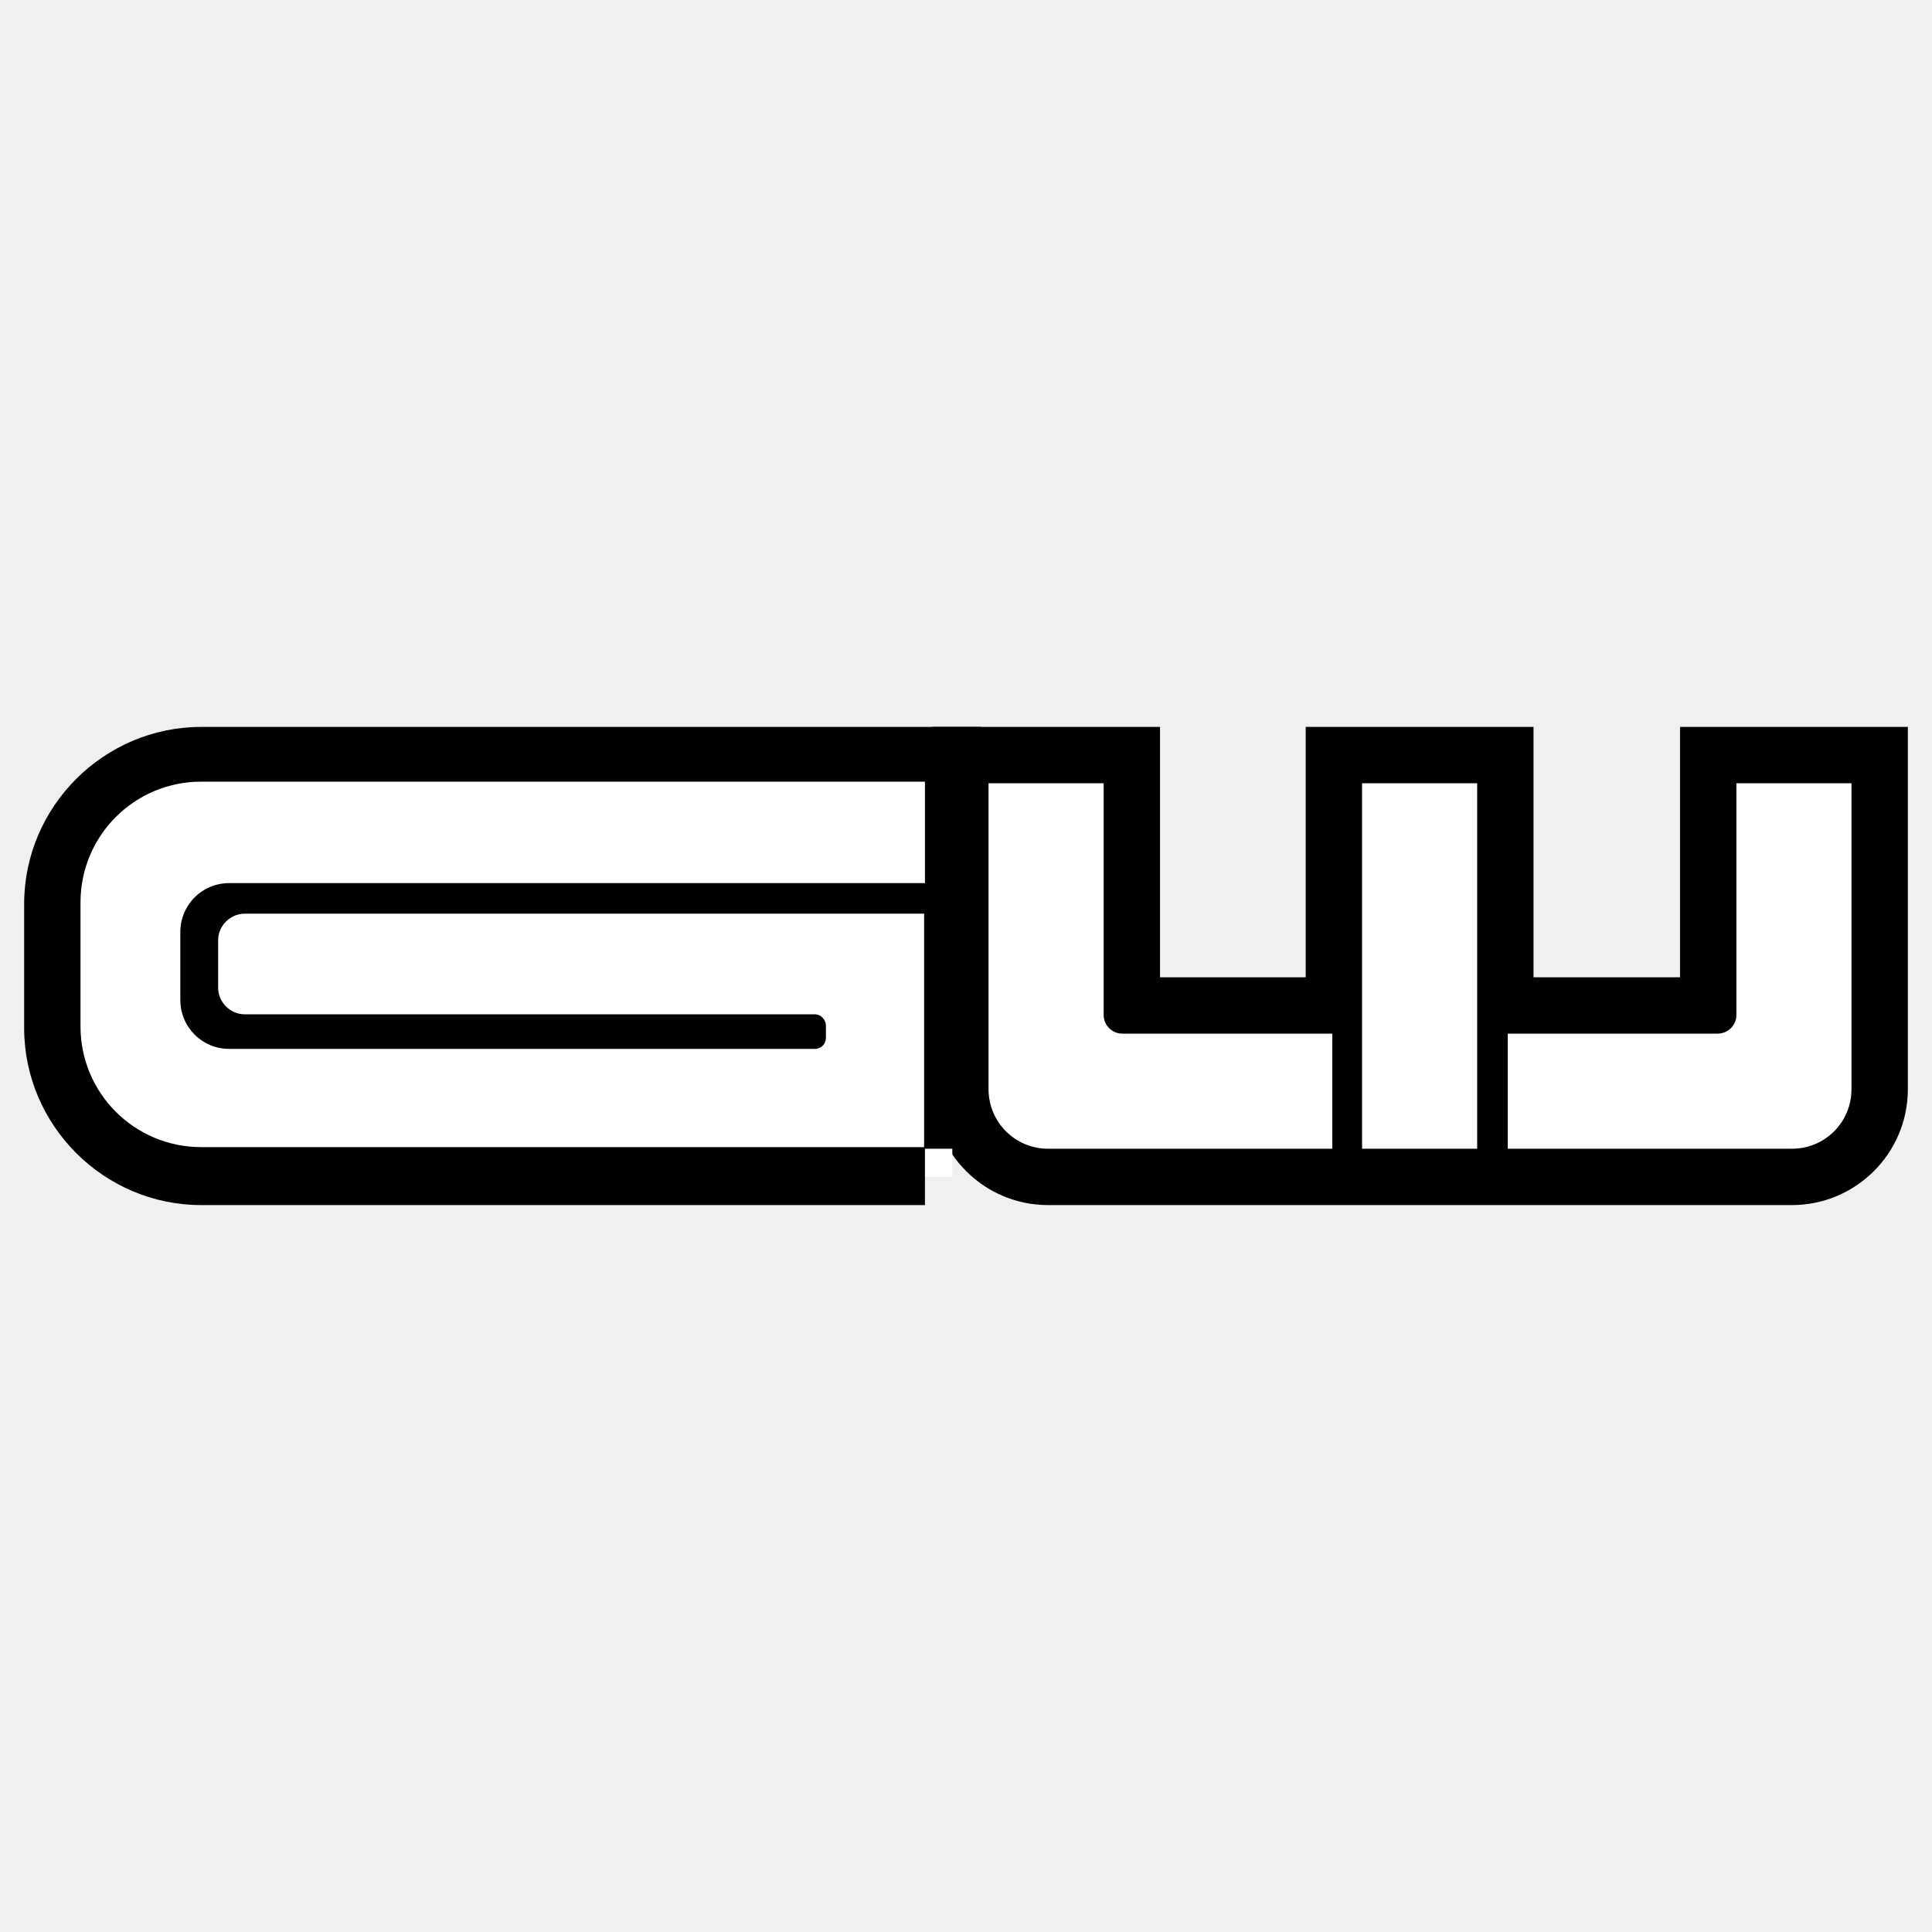
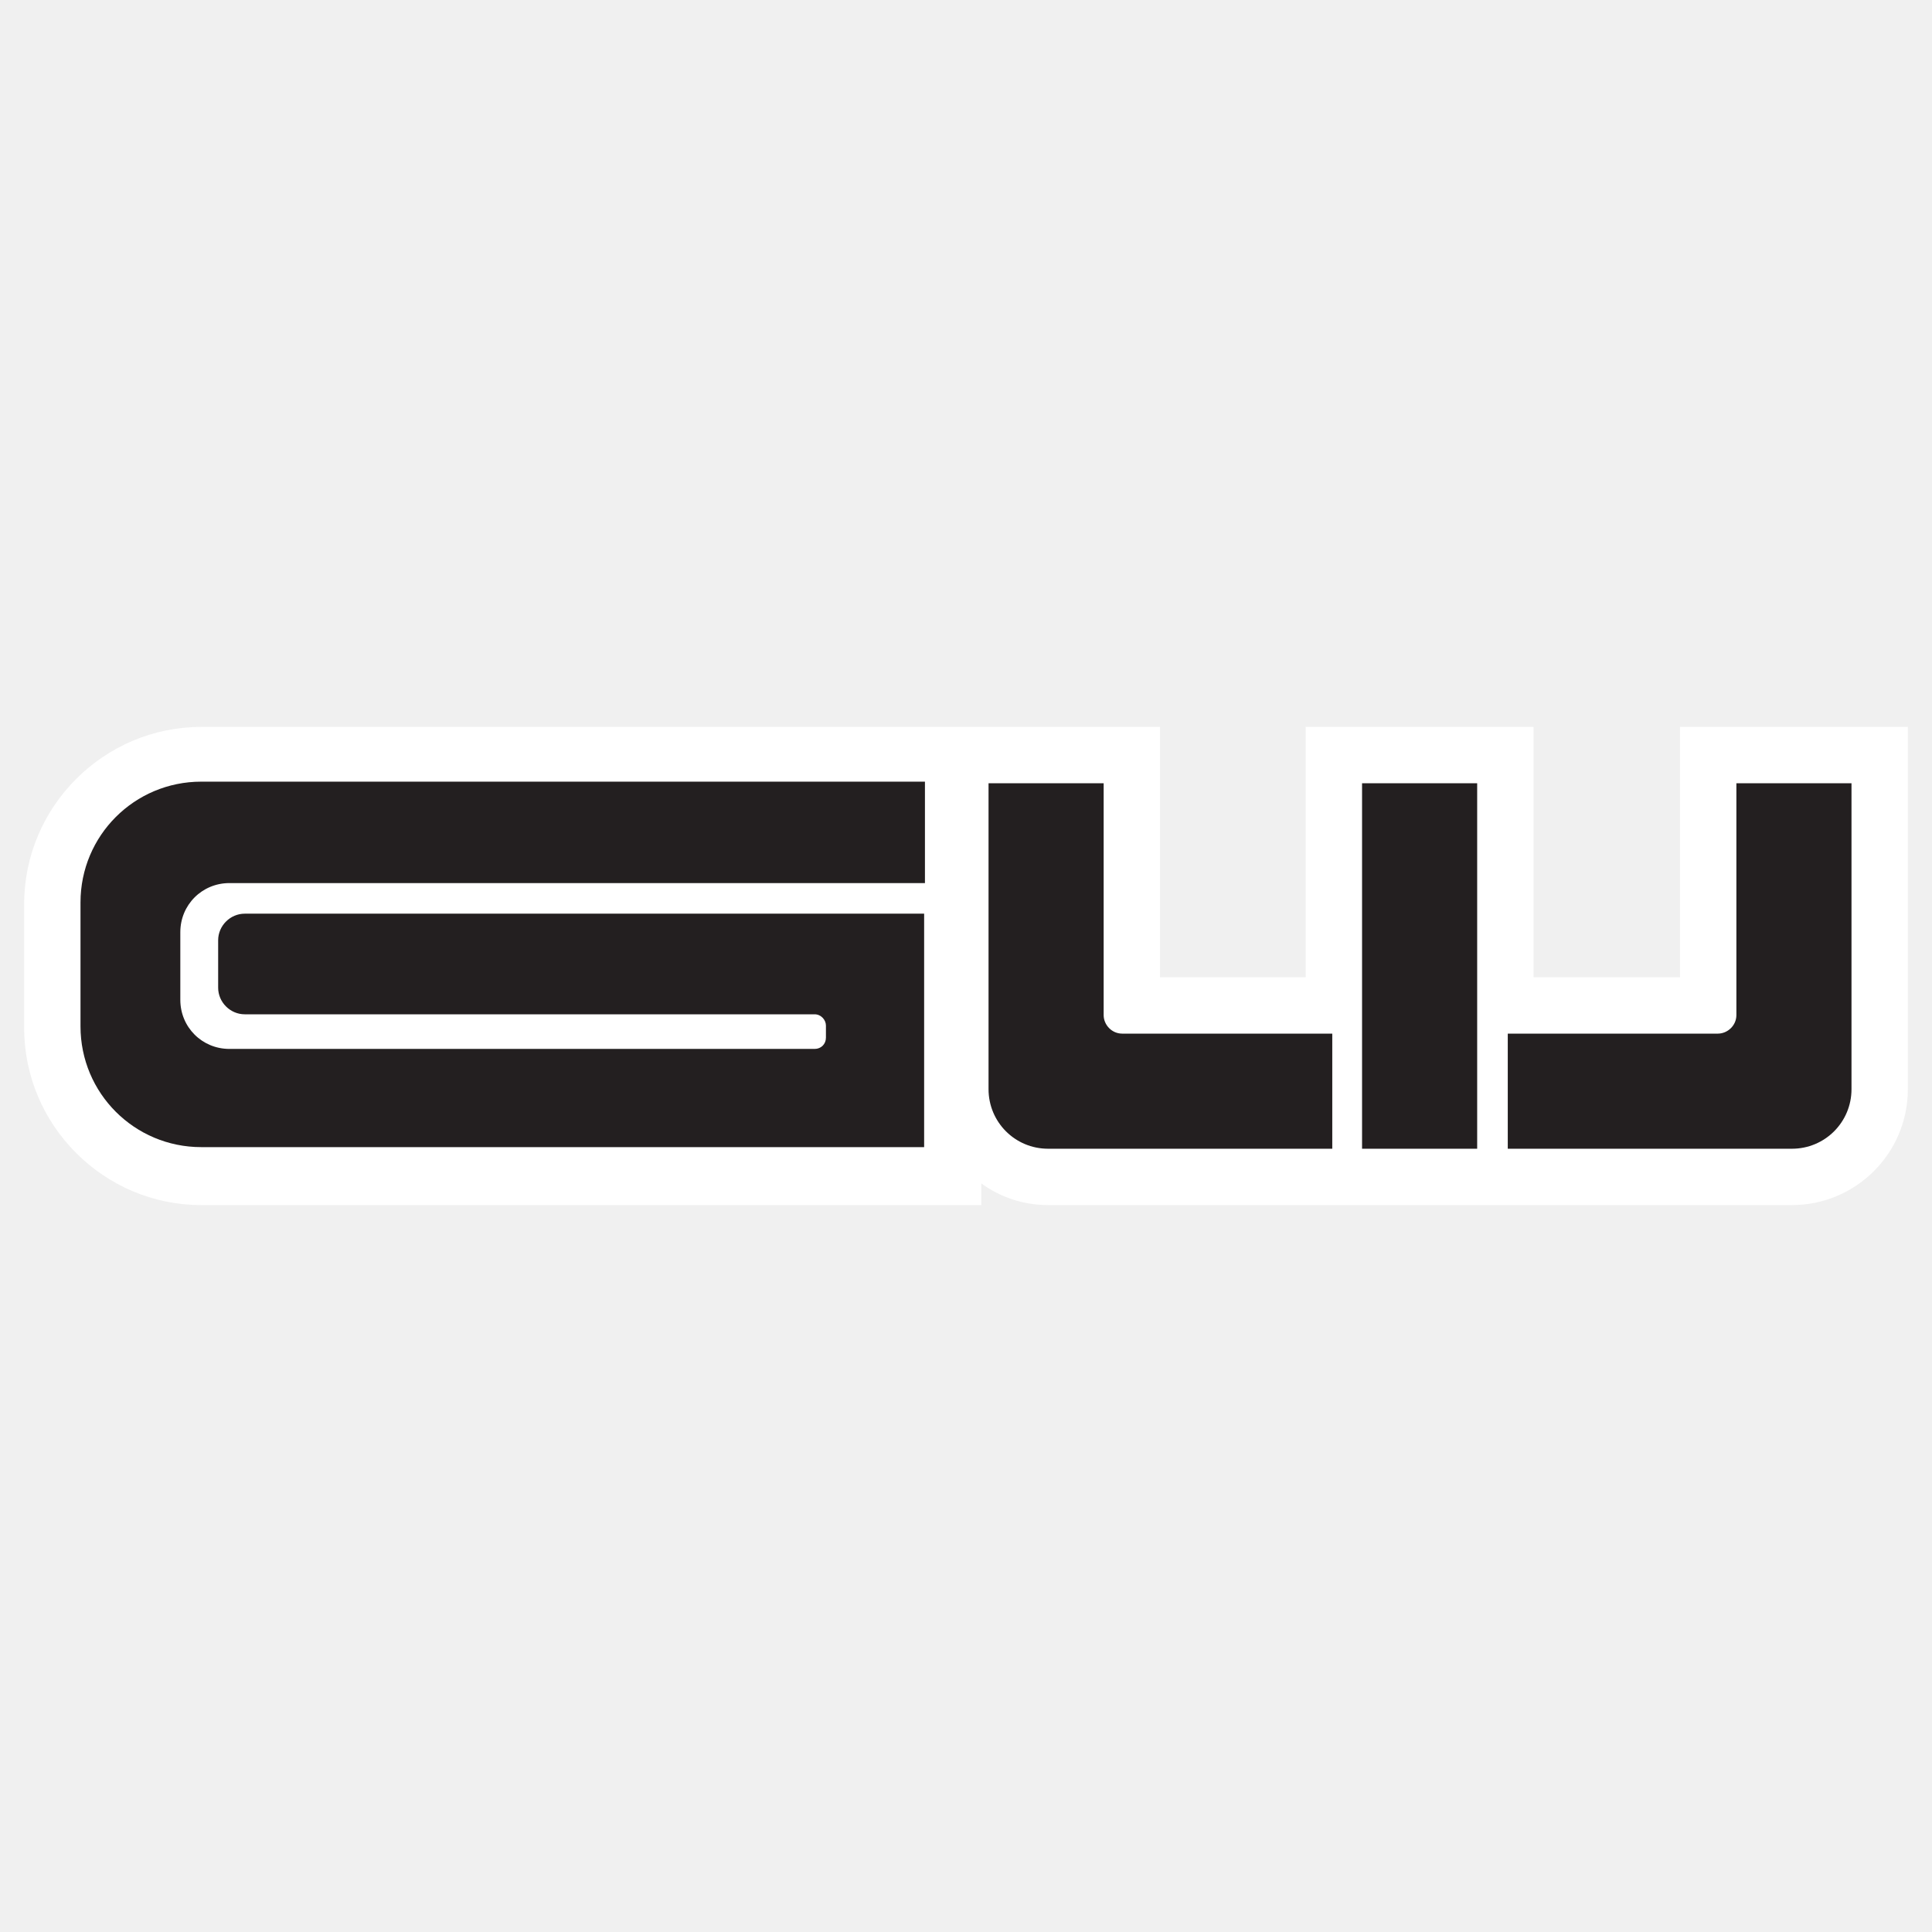
<svg xmlns="http://www.w3.org/2000/svg" version="1.1" id="Layer_1" x="0px" y="0px" viewBox="0 0 240 240" style="enable-background:new 0 0 240 240;" xml:space="preserve">
  <style type="text/css">
	.st0{fill:#FFFFFF;}
+ 	.st1{fill:#231F20;}
</style>
-   <g>
-     <g>
-       <path class="st0" d="M130.2,146.2c-6,0-10.9-4.9-10.9-10.9V93.8h21.3v31.1h25.1V93.8H187v31.1h25.2V93.8h21.3v41.5    c0,6-4.9,10.9-10.9,10.9H130.2z" />
-       <path d="M230,97.3v38c0,4.1-3.3,7.4-7.4,7.4h-35.3v-14.3h26.1c1.2,0,2.3-1,2.3-2.3V97.3H230 M183.5,97.3v45.4h-14.3V97.3h0.1    H183.5 M137.1,97.3v28.8c0,1.2,1,2.3,2.3,2.3h26.1v14.3h-35.3c-4.1,0-7.4-3.3-7.4-7.4v-38H137.1 M237,90.3h-7h-14.3h-7v7v24.1    h-18.2V97.3v-7h-7h-14.2h-0.1h-7v7v24.1h-18.1V97.3v-7h-7h-14.3h-7v7v38c0,7.9,6.4,14.4,14.4,14.4h32h7h11.1h7h35.3    c7.9,0,14.4-6.4,14.4-14.4v-38V90.3L237,90.3z" />
-     </g>
-     <g>
-       <path class="st0" d="M25,146.2c-10.2,0-18.5-8.3-18.5-18.5v-15.4c0-10.2,8.3-18.5,18.5-18.5h93.4v19.4h-0.1v33H25z" />
-       <path d="M114.9,97.3v12.4H28.5c-3.4,0-6.1,2.7-6.1,6.1v8.4c0,3.4,2.7,6.1,6.1,6.1h72.7c0.8,0,1.4-0.6,1.4-1.4v-1.5    c0-0.7-0.6-1.4-1.4-1.4H30.4c-1.8,0-3.3-1.5-3.3-3.3v-5.9c0-1.8,1.5-3.3,3.3-3.3h84.4v29h0.1H25c-8.3,0-15-6.7-15-15v-15.4    c0-8.3,6.7-15,15-15H114.9 M121.9,90.3h-7H25c-12.1,0-22,9.9-22,22v15.4c0,12.1,9.9,22,22,22h89.9v-7h6.9v-26h0.1v-7V97.3V90.3    L121.9,90.3z" />
-     </g>
+   <path id="bg" class="st0" d="M237,90.3v45c0,8-6.5,14.4-14.4,14.4h-92.4c-3.1,0-6-1-8.3-2.7l0,2.7H25c-12.1,0-22-9.9-22-22v-15.4  c0-12.1,9.9-22,22-22h119.1v31.1h18.1V90.3h28.3v31.1h18.2V90.3H237z" />
+   <g id="fg">
+     <path class="st1" d="M230,97.3v38c0,4.1-3.3,7.4-7.4,7.4h-35.3v-14.3h26.1c1.2,0,2.3-1,2.3-2.3V97.3H230z M169.2,97.3v45.4h14.3   V97.3H169.2z M139.4,128.4c-1.3,0-2.3-1.1-2.3-2.3V97.3h-14.3v38c0,4.1,3.3,7.4,7.4,7.4h35.3v-14.3H139.4z" />
+     <path class="st1" d="M114.9,97.1v12.6H28.5c-3.4,0-6.1,2.7-6.1,6.1v8.4c0,3.4,2.7,6.1,6.1,6.1h72.7c0.8,0,1.4-0.6,1.4-1.4v-1.5   c0-0.7-0.6-1.4-1.4-1.4H30.4c-1.8,0-3.3-1.5-3.3-3.3v-5.9c0-1.8,1.5-3.3,3.3-3.3h84.4v29H25c-8.3,0-15-6.7-15-15v-15.4   c0-8.3,6.7-15,15-15H114.9z" />
  </g>
</svg>
